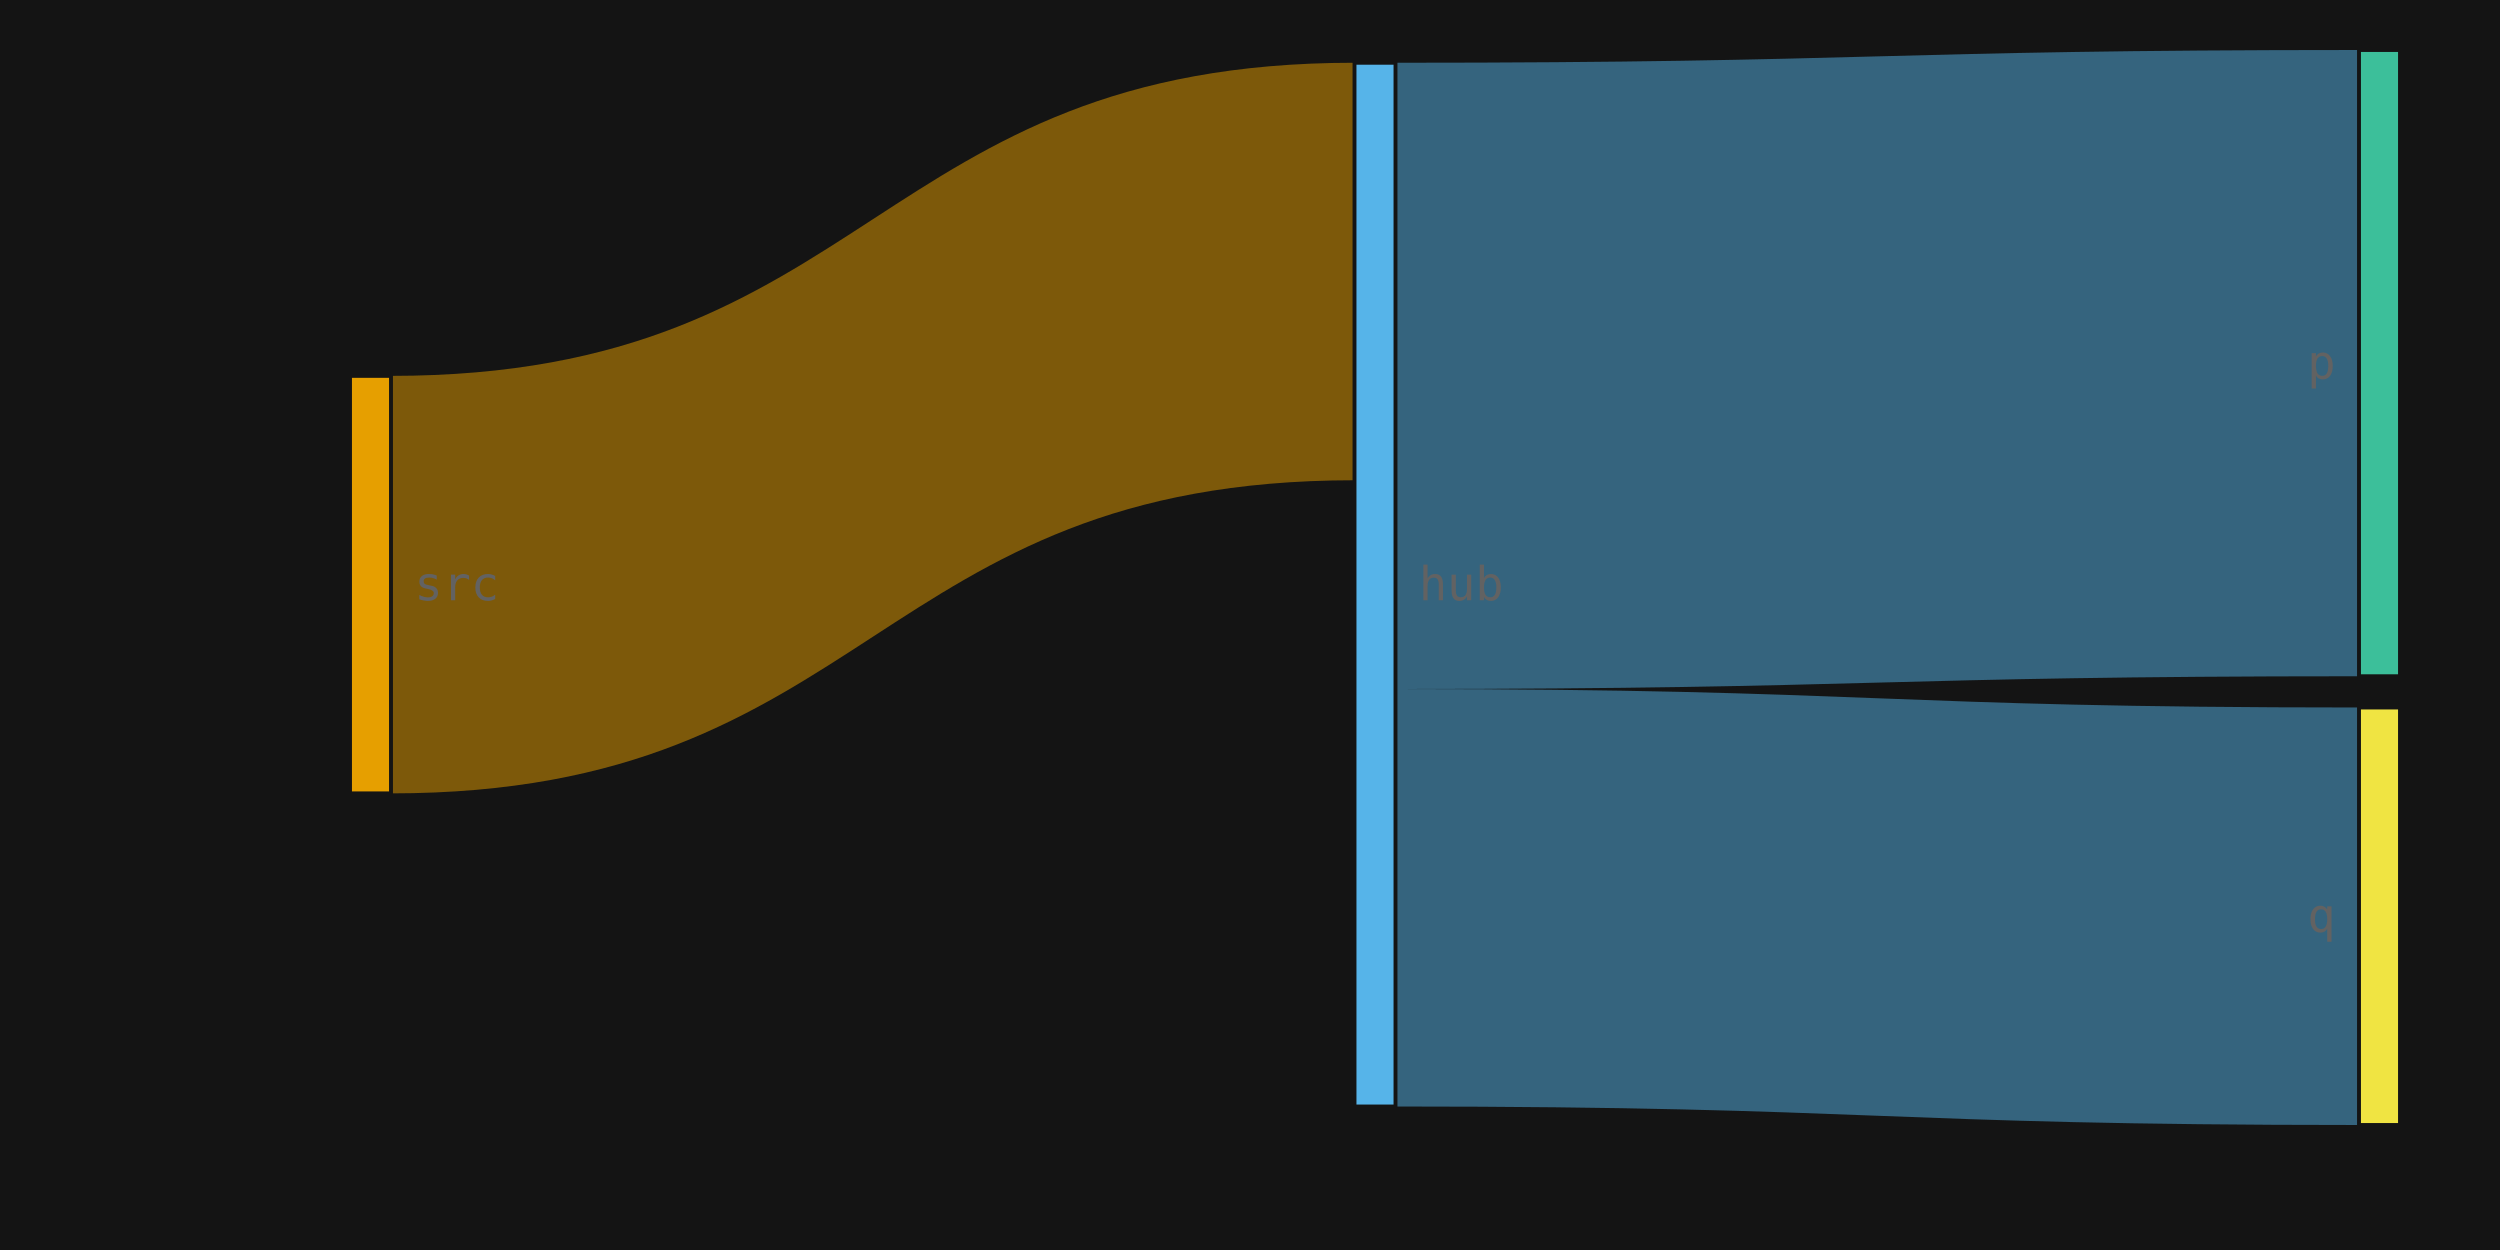
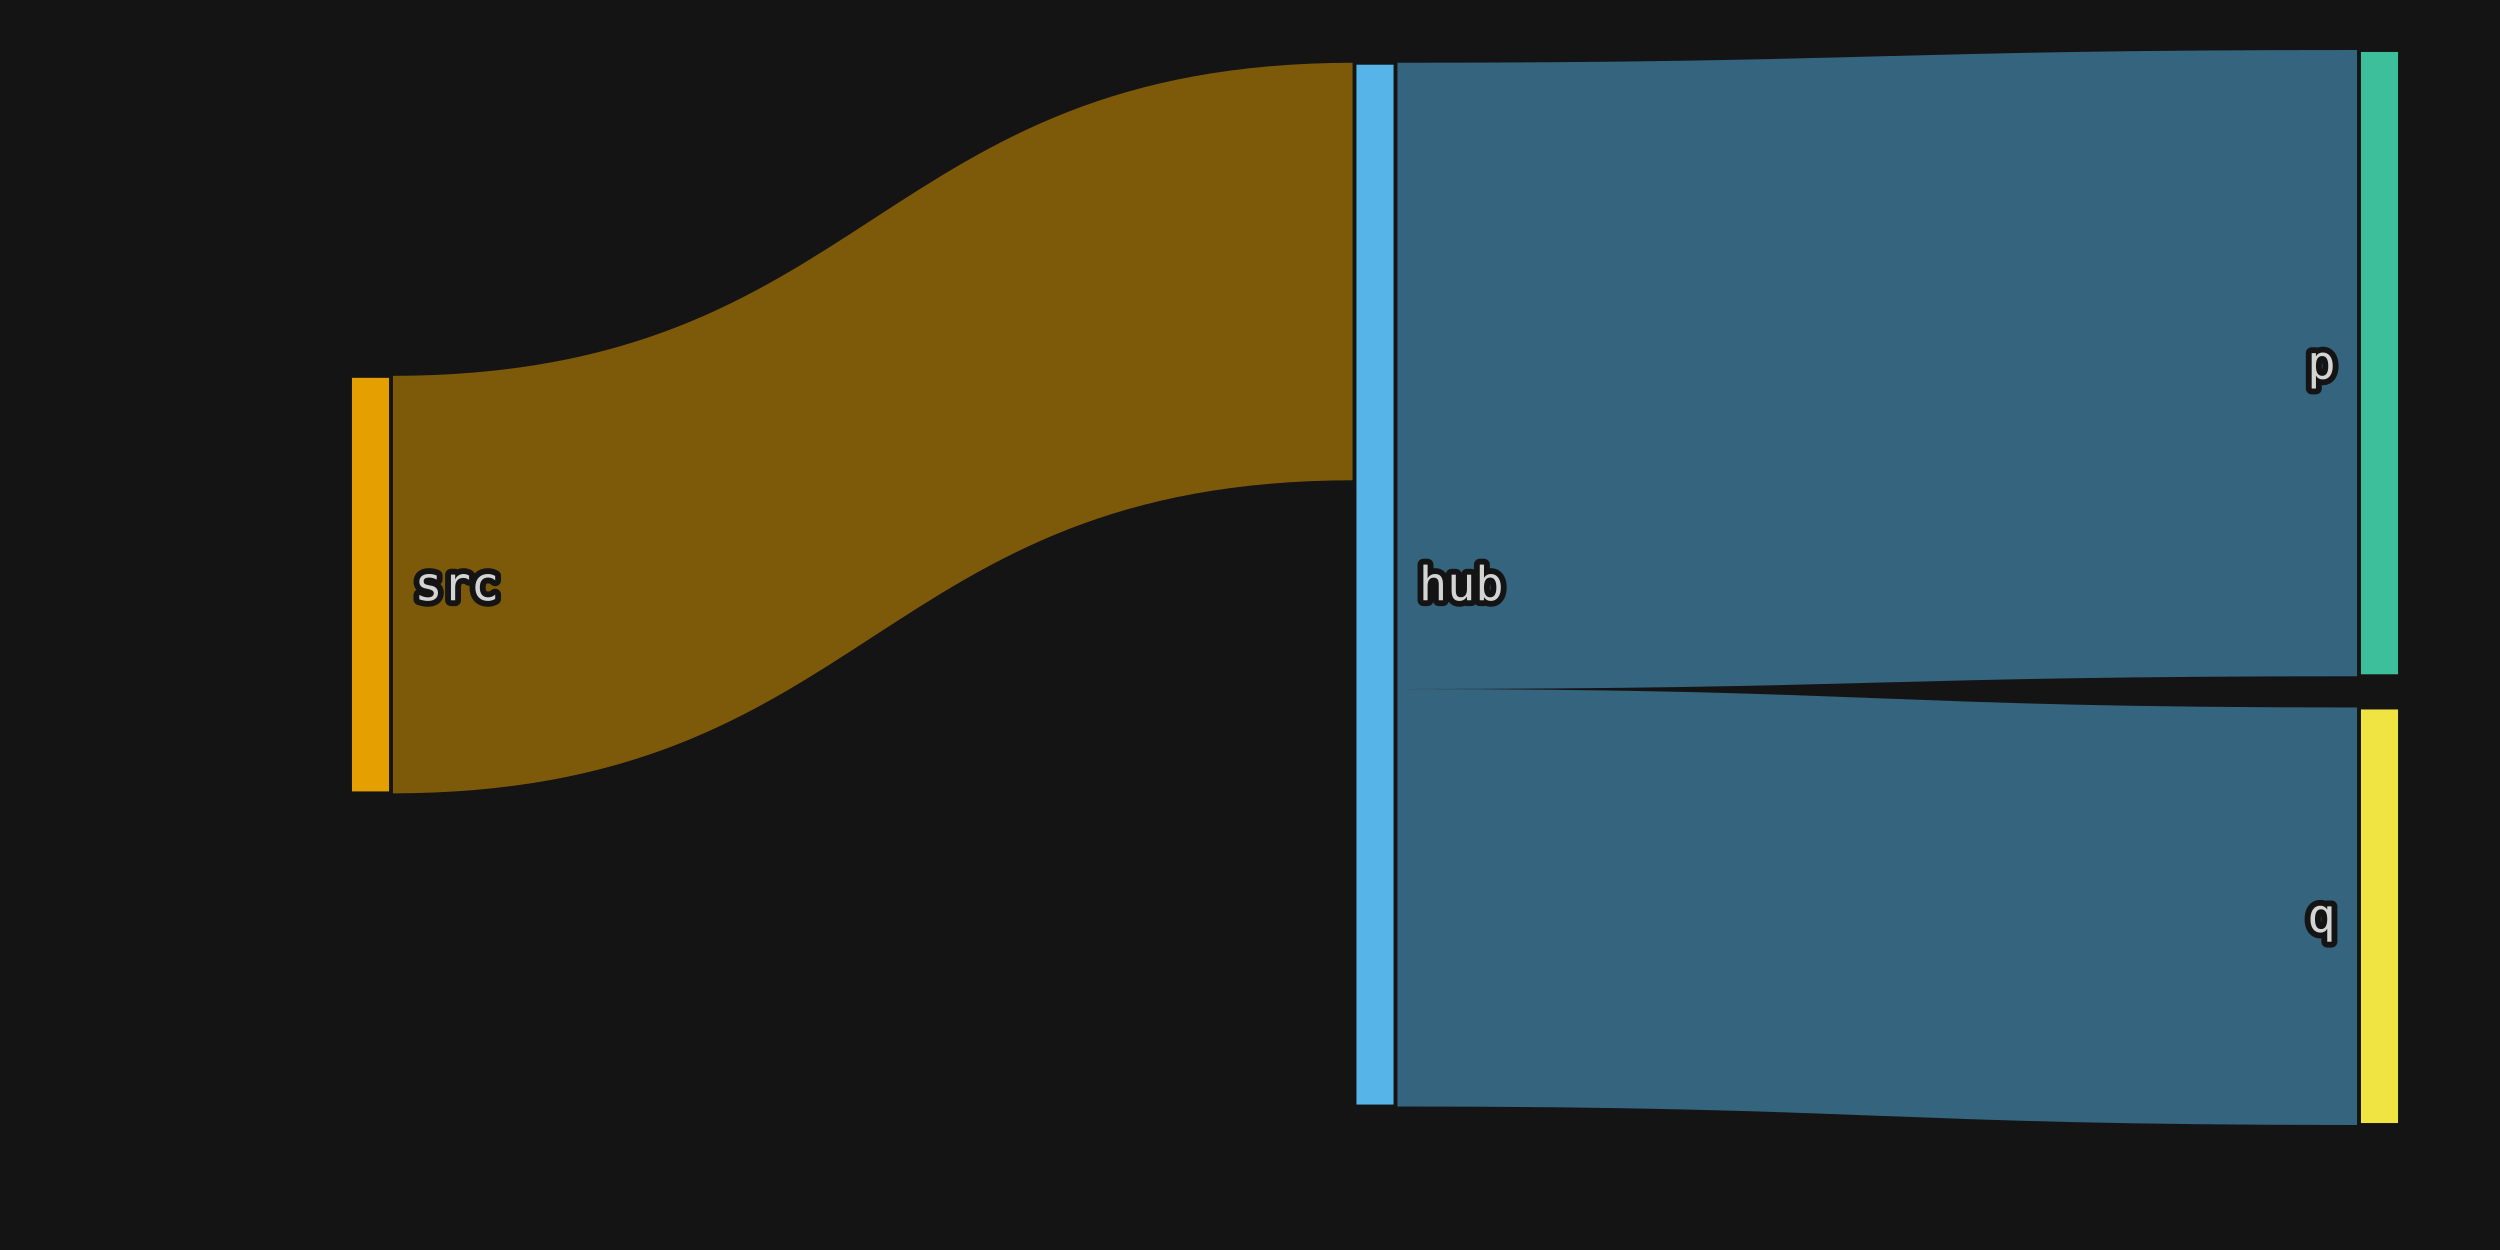
<svg xmlns="http://www.w3.org/2000/svg" viewBox="0 0 640 320" width="640" height="320">
  <rect width="100%" height="100%" fill="#141414" />
  <path d="M100.096 96.225 C223.424 96.225 223.424 16.065 346.752 16.065 L346.752 122.945 C223.424 122.945 223.424 203.105 100.096 203.105 Z" fill="#e69f00" fill-opacity="0.5" />
  <path d="M357.248 16.065 C480.576 16.065 480.576 12.8 603.904 12.8 L603.904 173.12 C480.576 173.12 480.576 176.385 357.248 176.385 Z" fill="#56b4e9" fill-opacity="0.5" />
  <path d="M357.248 176.385 C480.576 176.385 480.576 181.12 603.904 181.12 L603.904 288 C480.576 288 480.576 283.265 357.248 283.265 Z" fill="#56b4e9" fill-opacity="0.5" />
  <rect x="89.6" y="96.225" width="10.496" height="106.88" fill="#e69f00" stroke="#141414" stroke-width="1" />
-   <text x="106.096" y="153.665" font-size="12" font-family="monospace" fill="#626262">src</text>
+   <text x="106.096" y="153.665" font-size="12" font-family="monospace" fill="#d4d4d4" stroke="#141414" stroke-width="3" stroke-linejoin="round" paint-order="stroke">src</text>
  <rect x="346.752" y="16.065" width="10.496" height="267.2" fill="#56b4e9" stroke="#141414" stroke-width="1" />
-   <text x="363.248" y="153.665" font-size="12" font-family="monospace" fill="#626262">hub</text>
+   <text x="363.248" y="153.665" font-size="12" font-family="monospace" fill="#d4d4d4" stroke="#141414" stroke-width="3" stroke-linejoin="round" paint-order="stroke">hub</text>
  <rect x="603.904" y="12.8" width="10.496" height="160.32" fill="#3cbf9a" stroke="#141414" stroke-width="1" />
-   <text x="597.904" y="96.96" font-size="12" font-family="monospace" fill="#626262" text-anchor="end">p</text>
+   <text x="597.904" y="96.96" font-size="12" font-family="monospace" fill="#d4d4d4" stroke="#141414" stroke-width="3" stroke-linejoin="round" paint-order="stroke" text-anchor="end">p</text>
  <rect x="603.904" y="181.12" width="10.496" height="106.88" fill="#f0e442" stroke="#141414" stroke-width="1" />
-   <text x="597.904" y="238.56" font-size="12" font-family="monospace" fill="#626262" text-anchor="end">q</text>
+   <text x="597.904" y="238.56" font-size="12" font-family="monospace" fill="#d4d4d4" stroke="#141414" stroke-width="3" stroke-linejoin="round" paint-order="stroke" text-anchor="end">q</text>
</svg>
